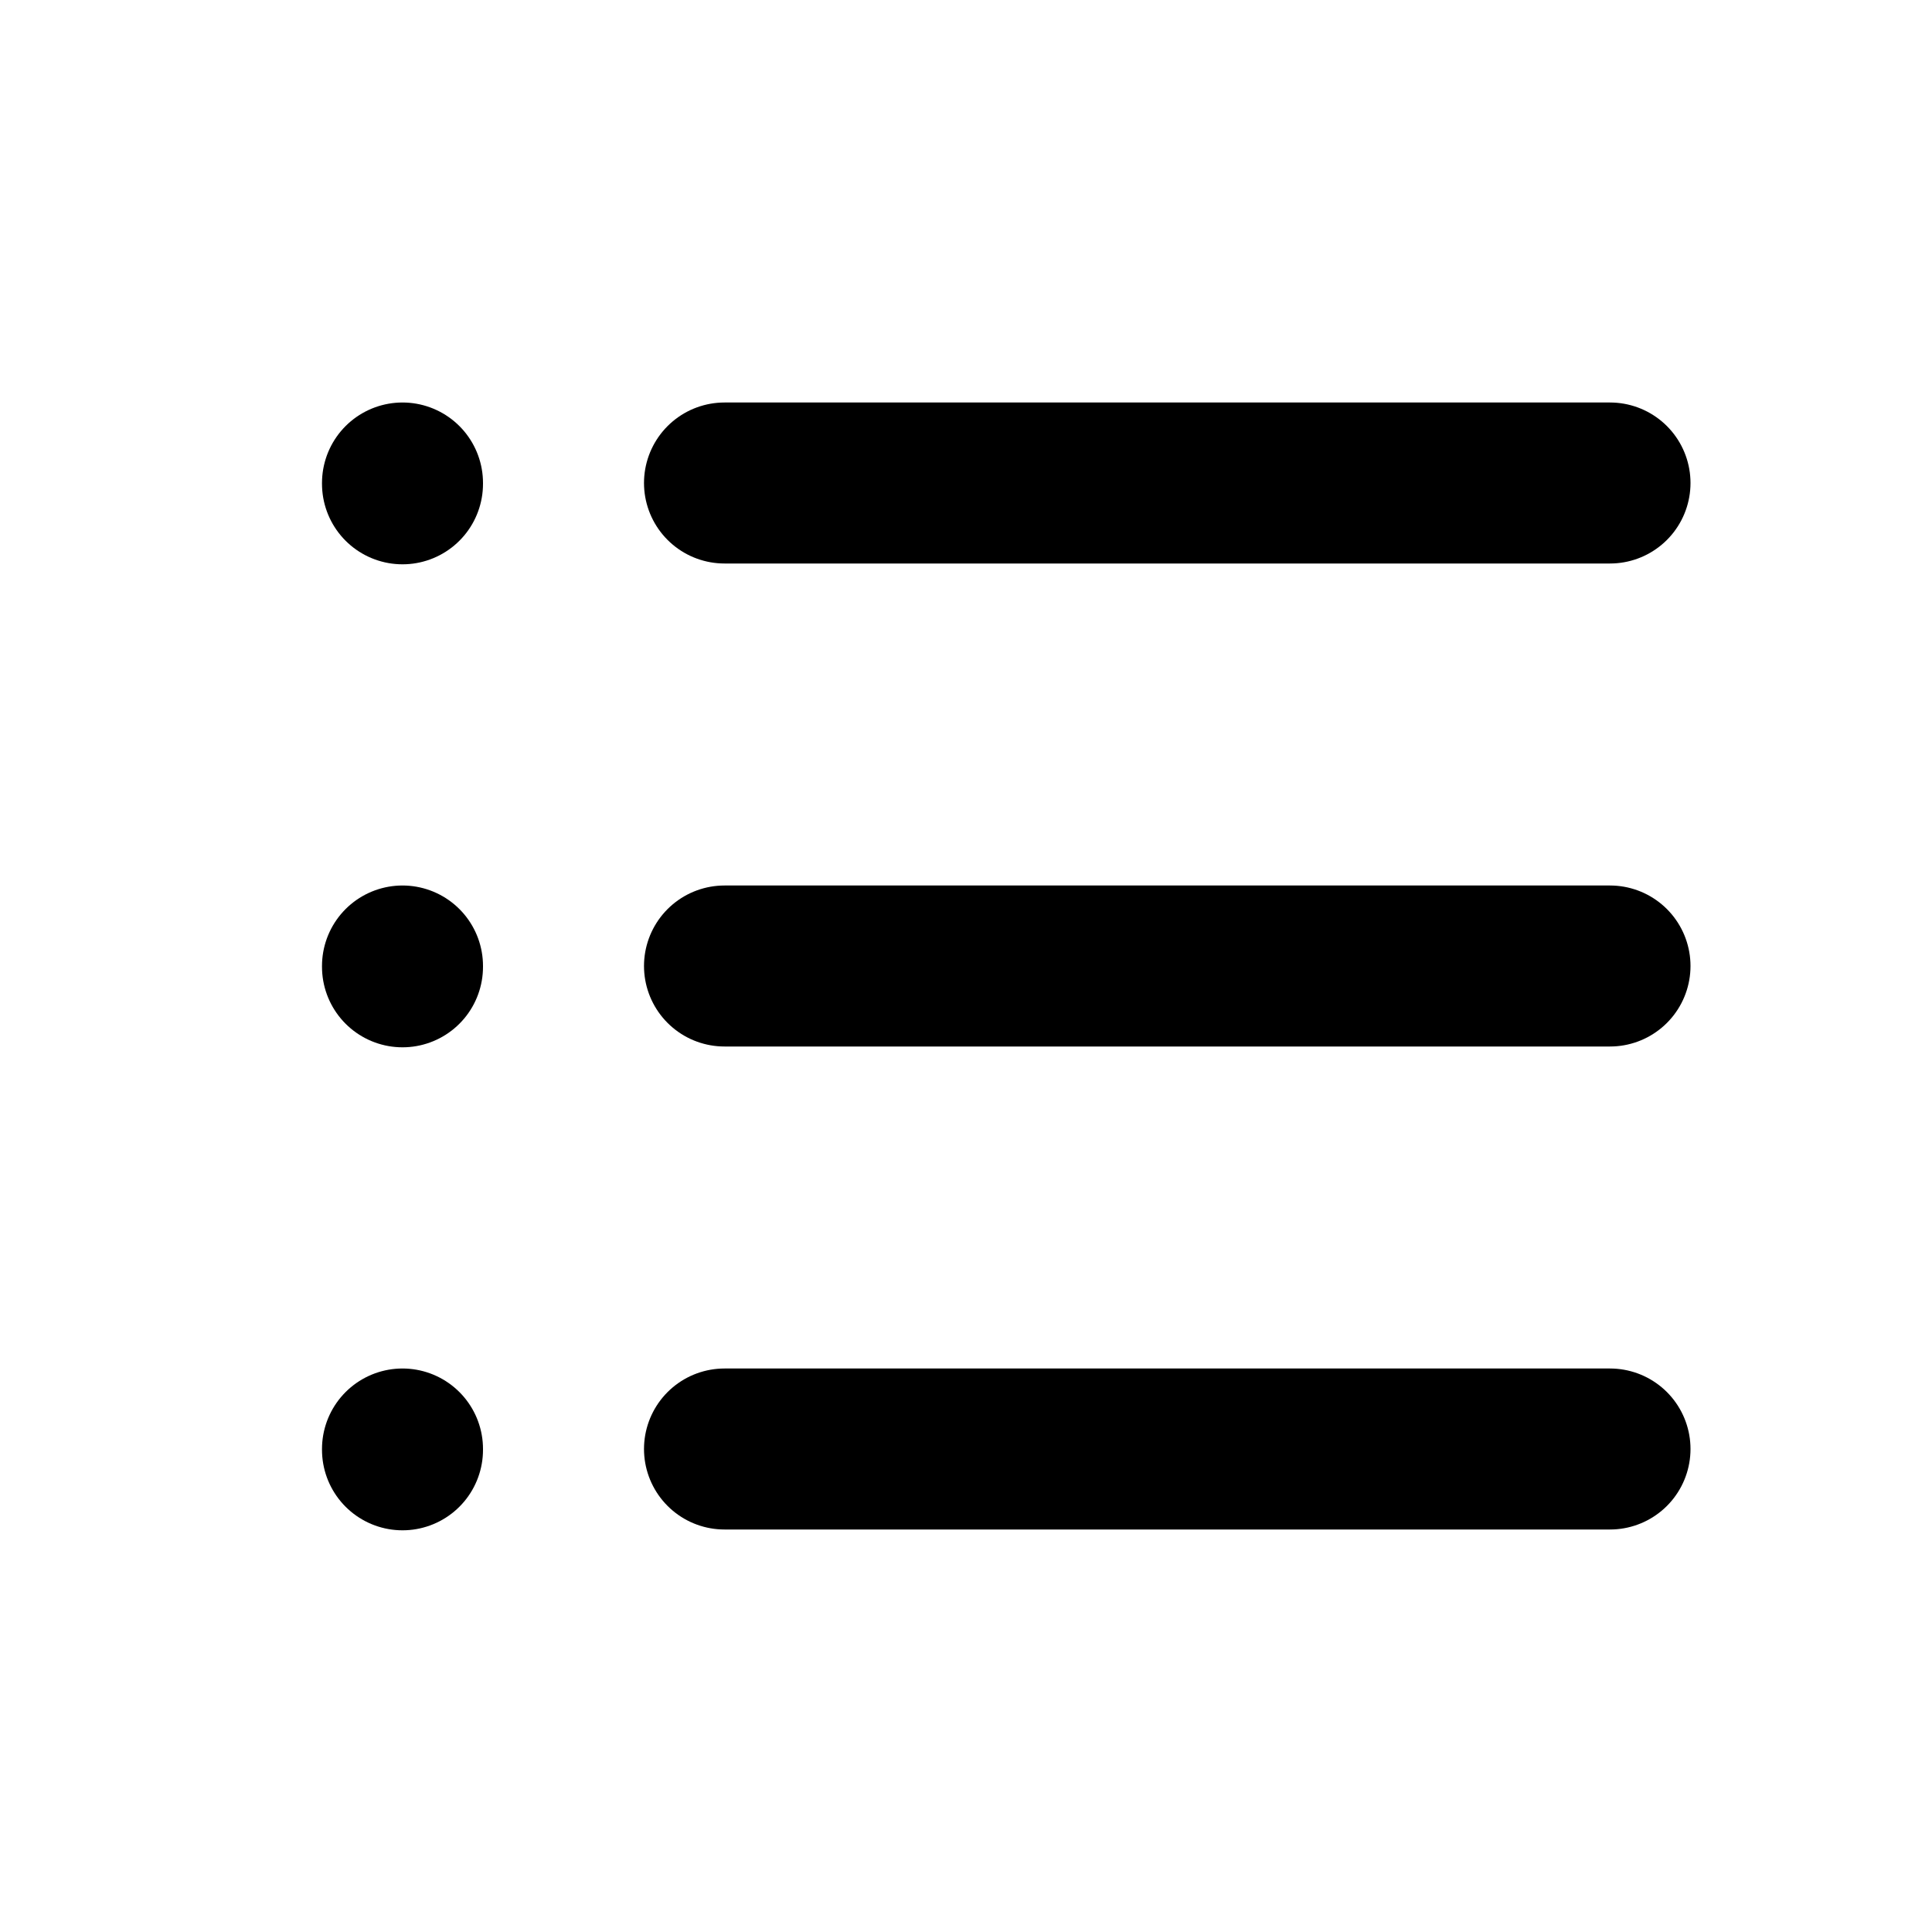
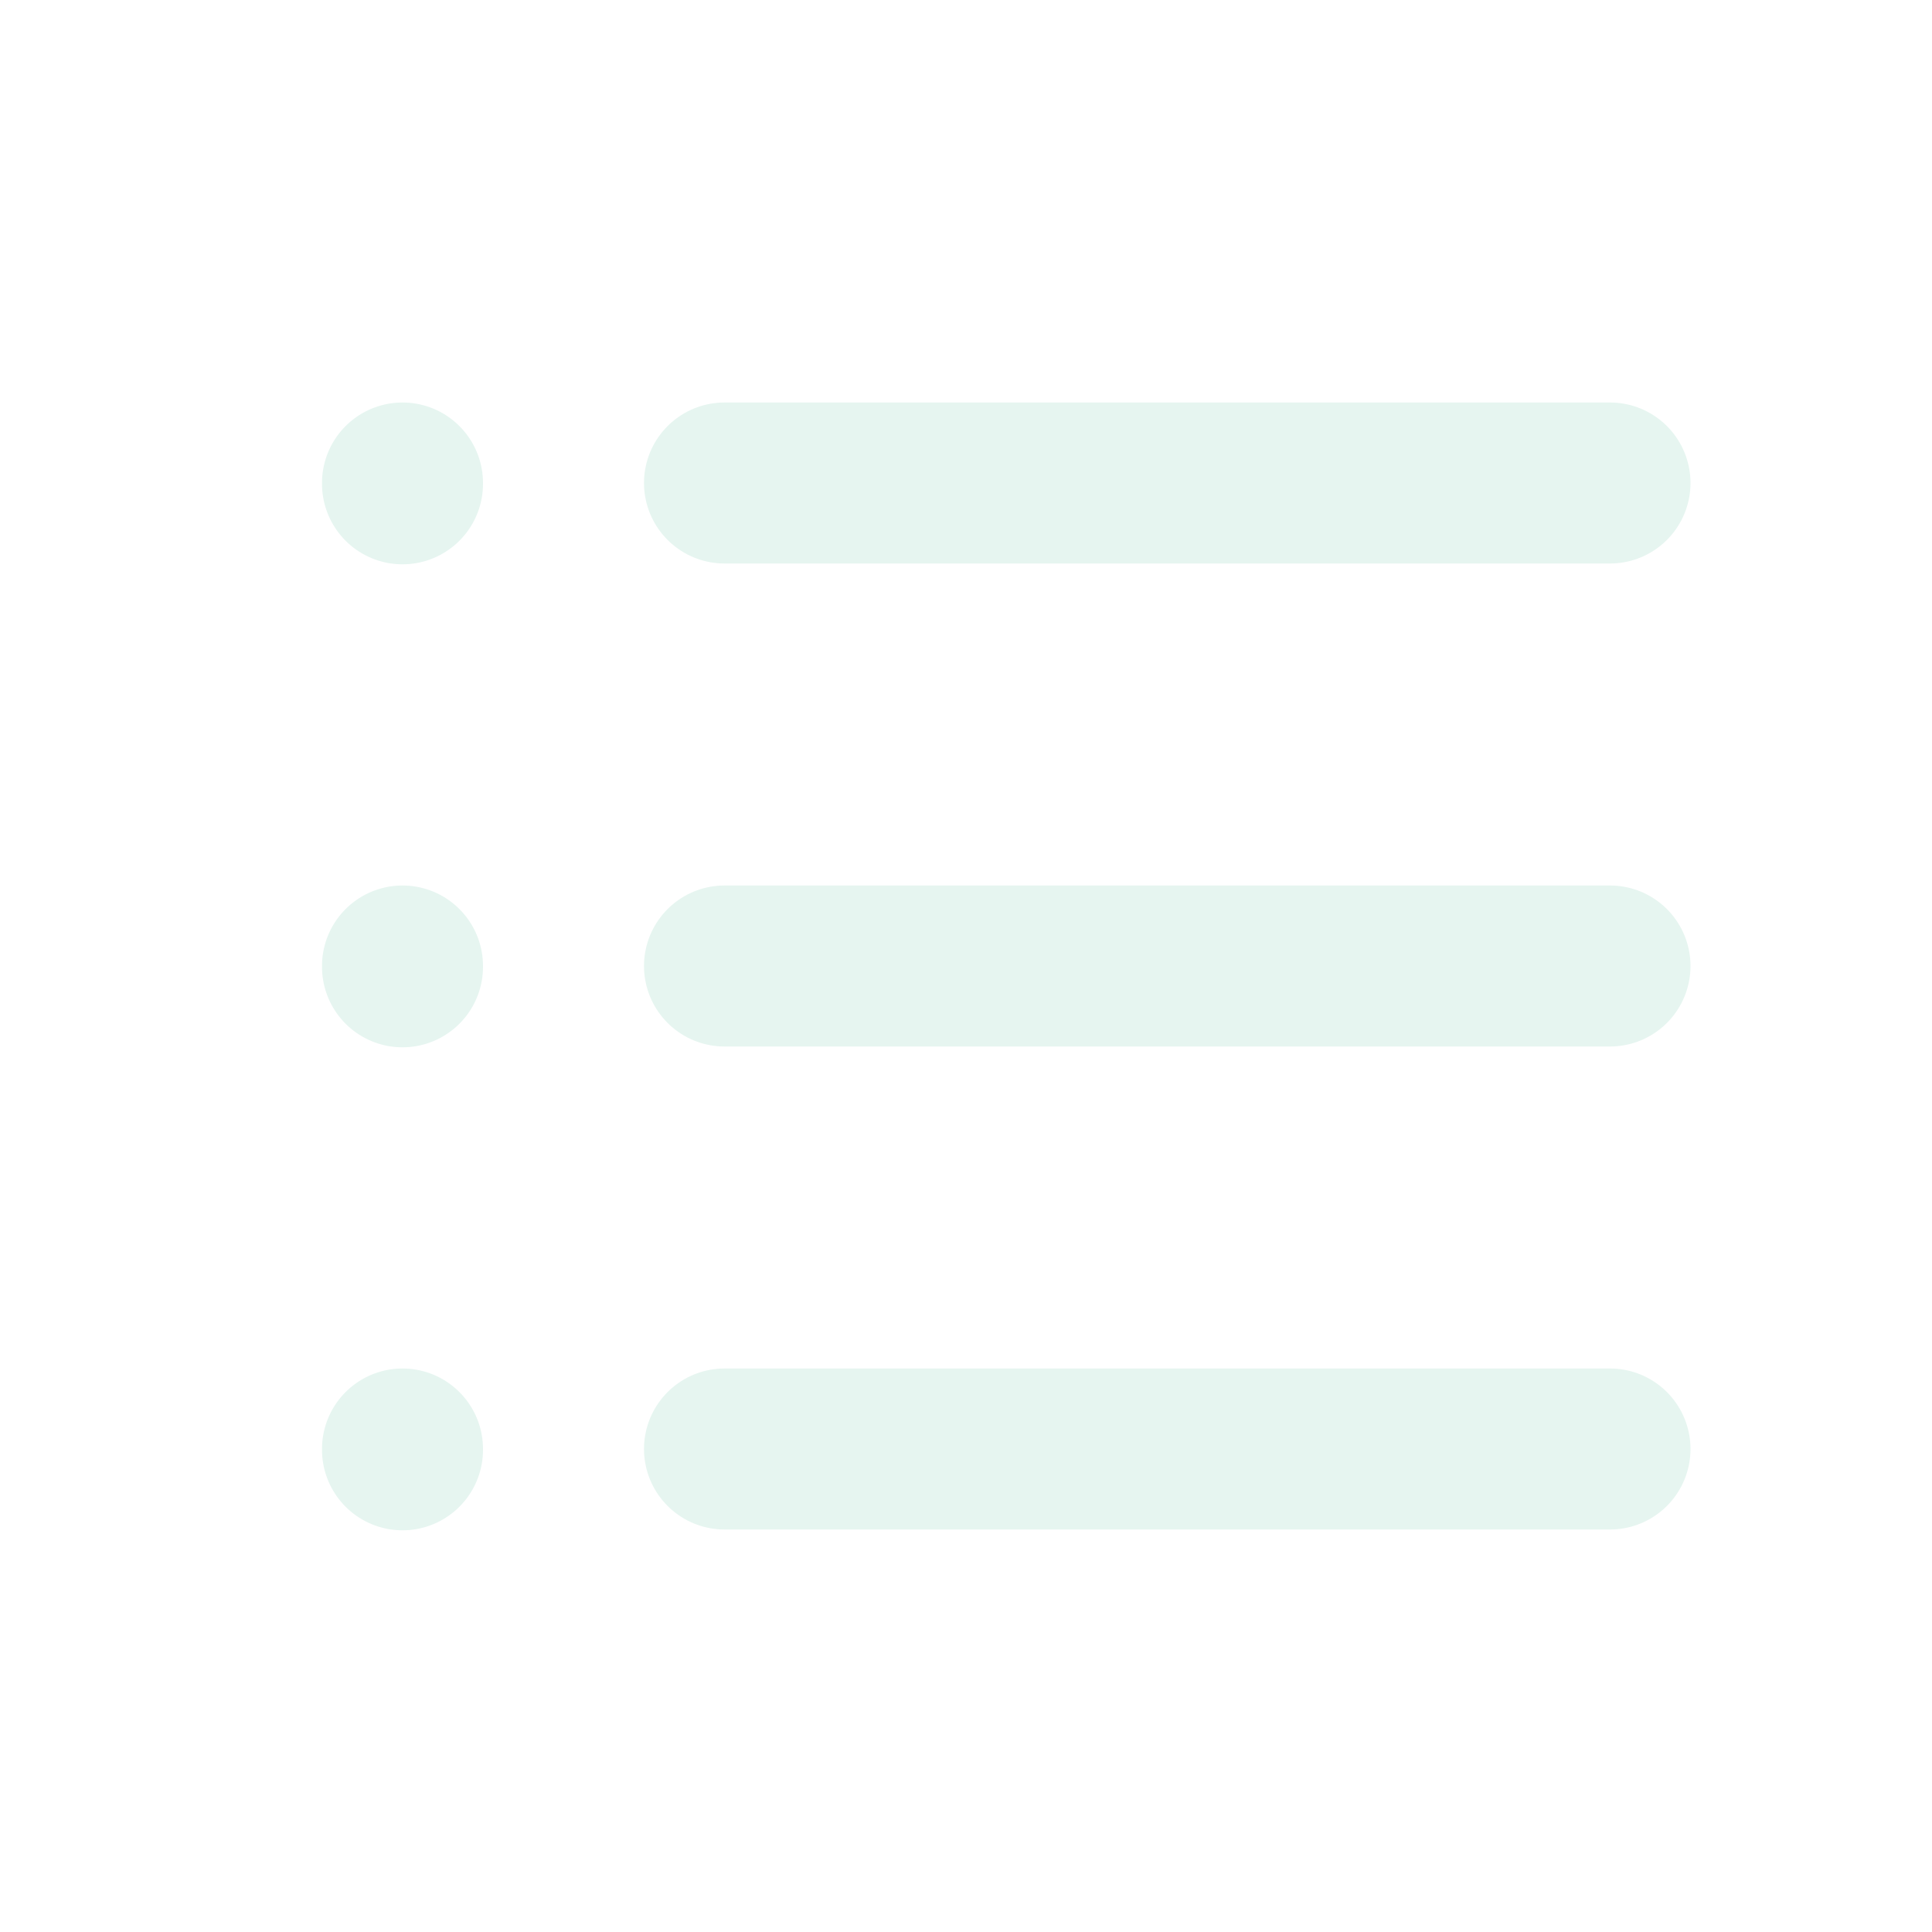
- <svg xmlns="http://www.w3.org/2000/svg" width="24" height="24" viewBox="0 0 24 24" fill="none" stroke="currentColor" stroke-width="2" stroke-linecap="round" stroke-linejoin="round">
+ <svg xmlns="http://www.w3.org/2000/svg" width="24" height="24" viewBox="0 0 24 24" fill="none" stroke="#E6F5F0" stroke-width="2" stroke-linecap="round" stroke-linejoin="round">
  <path d="M9 6l11 0" />
  <path d="M9 12l11 0" />
  <path d="M9 18l11 0" />
  <path d="M5 6l0 .01" />
  <path d="M5 12l0 .01" />
  <path d="M5 18l0 .01" />
</svg>
